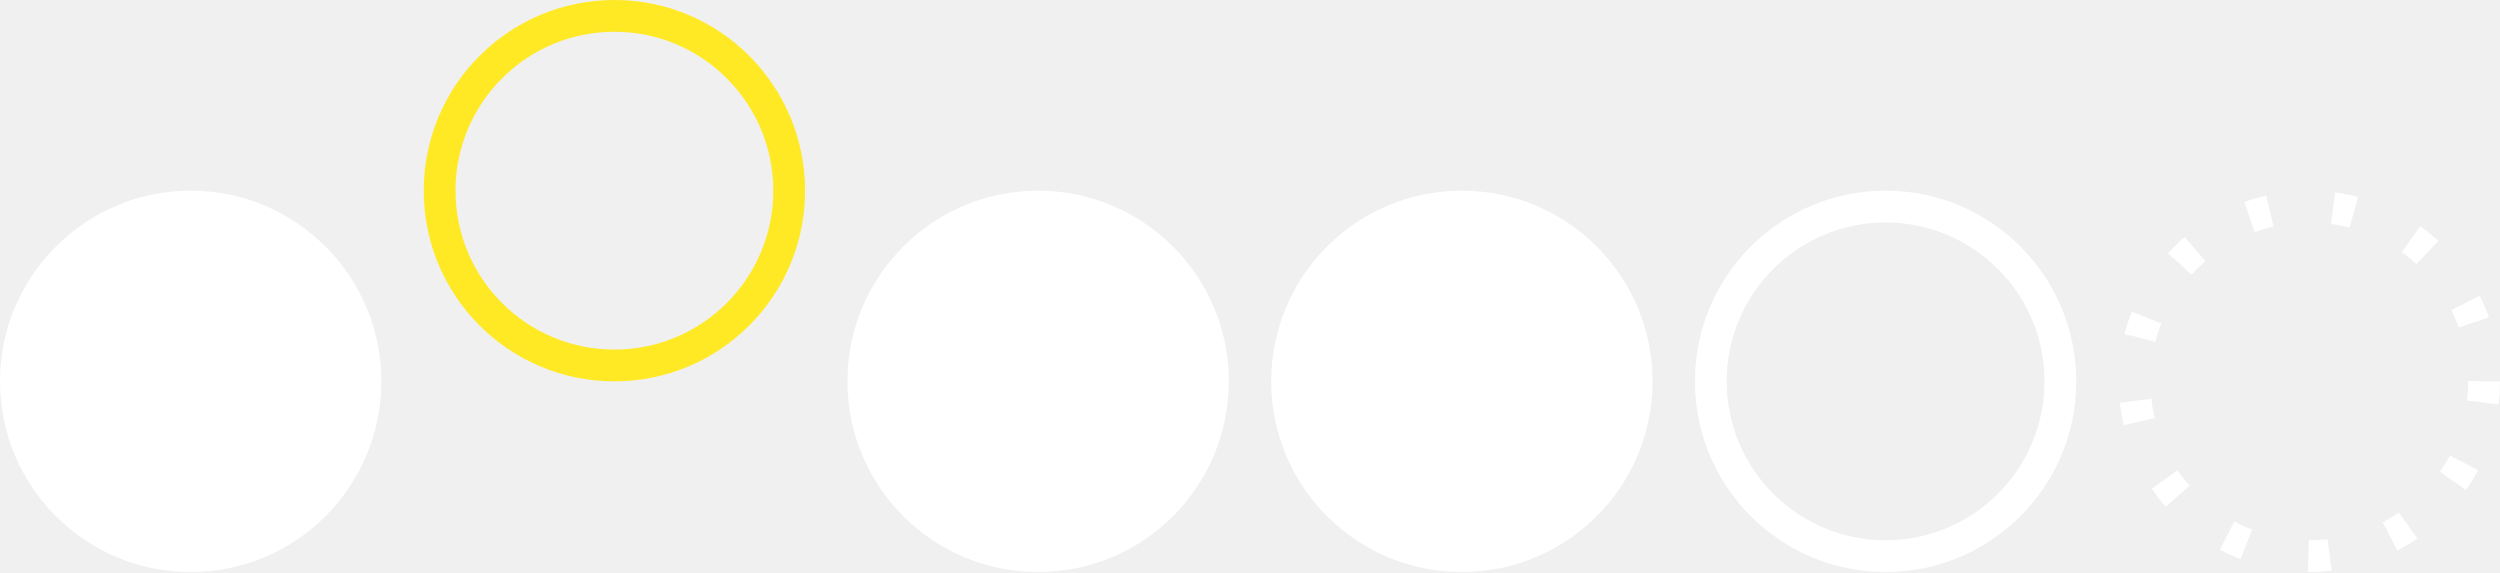
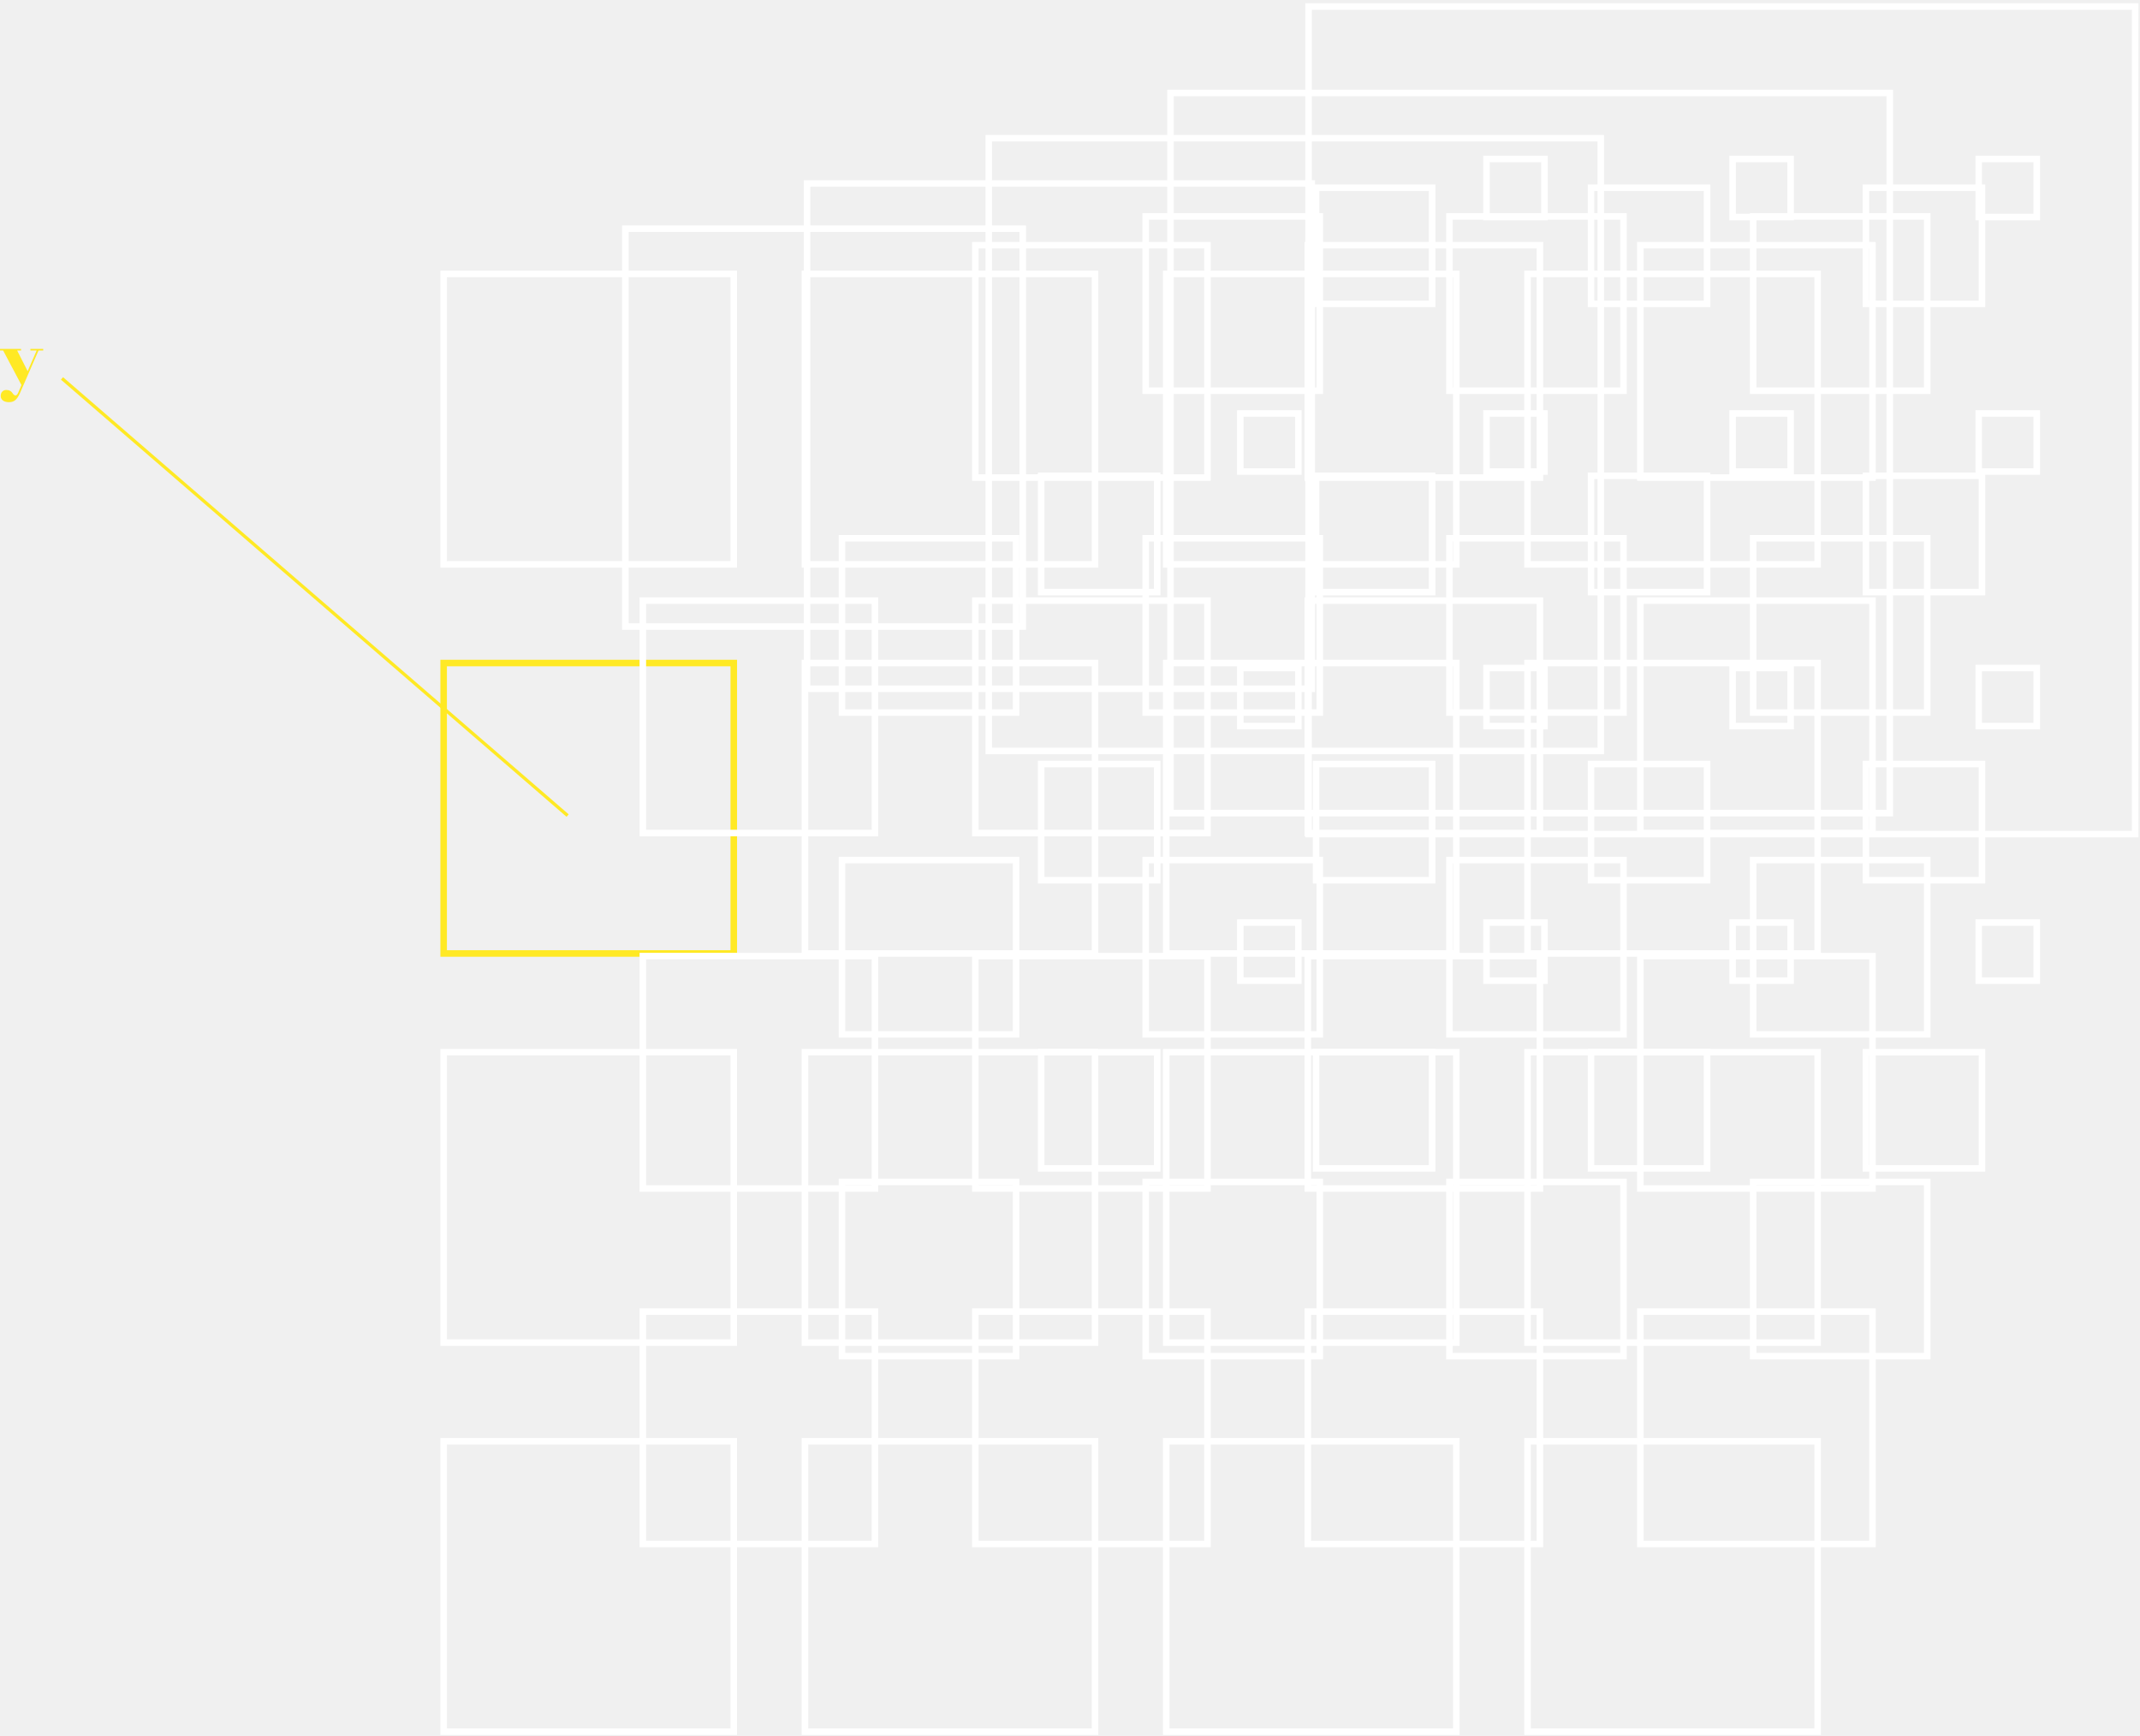
- <svg xmlns="http://www.w3.org/2000/svg" width="236" height="54" viewBox="0 0 236 54" fill="none">
-   <circle cx="18" cy="36" r="18" fill="white" />
-   <circle cx="58" cy="18" r="16.5" stroke="#FFE924" stroke-width="3" />
-   <circle cx="98" cy="36" r="18" fill="white" />
-   <circle cx="138" cy="36" r="18" fill="white" />
-   <circle cx="178" cy="36" r="16.5" stroke="white" stroke-width="3" />
-   <circle cx="218" cy="36" r="16.5" stroke="white" stroke-width="3" stroke-dasharray="2 6" />
+ <svg xmlns="http://www.w3.org/2000/svg" width="328" height="266" viewBox="0 0 328 266" fill="none">
+   <path d="M9.5 58L87 125" stroke="#FFE924" stroke-width="0.5" />
+   <path d="M3.024 60.332C2.808 60.796 2.58 61.128 2.34 61.328C2.1 61.536 1.78 61.64 1.38 61.64C0.98 61.64 0.668 61.552 0.444 61.376C0.22 61.208 0.108 60.98 0.108 60.692C0.108 60.412 0.188 60.188 0.348 60.02C0.516 59.852 0.716 59.768 0.948 59.768C1.18 59.768 1.376 59.812 1.536 59.9C1.696 59.988 1.808 60.084 1.872 60.188C2.048 60.468 2.212 60.608 2.364 60.608C2.524 60.608 2.664 60.472 2.784 60.2L3.288 59.012L0.48 53.72H0V53.48H3.228V53.72H2.628L4.236 56.888L5.616 53.72H4.656V53.48H6.624V53.72H5.904L3.024 60.332Z" fill="#FFE924" />
+   <path d="M112.466 41.985H68V86.502H112.466V41.985Z" stroke="white" stroke-miterlimit="10" />
+   <path d="M167.841 41.985H123.375V86.502H167.841V41.985Z" stroke="white" stroke-miterlimit="10" />
+   <path d="M223.216 41.985H178.75V86.502H223.216V41.985Z" stroke="white" stroke-miterlimit="10" />
+   <path d="M278.591 41.985H234.125V86.502H278.591V41.985Z" stroke="white" stroke-miterlimit="10" />
+   <path d="M112.466 101.622H68V146.139H112.466V101.622Z" stroke="#FFE924" stroke-miterlimit="10" />
+   <path d="M167.841 101.622H123.375V146.139H167.841V101.622Z" stroke="white" stroke-miterlimit="10" />
+   <path d="M223.216 101.622H178.75V146.139H223.216V101.622Z" stroke="white" stroke-miterlimit="10" />
+   <path d="M278.591 101.622H234.125V146.139H278.591V101.622Z" stroke="white" stroke-miterlimit="10" />
+   <path d="M112.466 161.263H68V205.78H112.466V161.263Z" stroke="white" stroke-miterlimit="10" />
+   <path d="M167.841 161.263H123.375V205.78H167.841V161.263Z" stroke="white" stroke-miterlimit="10" />
+   <path d="M223.216 161.263H178.75V205.78H223.216V161.263Z" stroke="white" stroke-miterlimit="10" />
+   <path d="M278.591 161.263H234.125V205.78H278.591V161.263Z" stroke="white" stroke-miterlimit="10" />
+   <path d="M112.466 220.9H68V265.417H112.466V220.9Z" stroke="white" stroke-miterlimit="10" />
+   <path d="M167.841 220.9H123.375V265.417H167.841V220.9Z" stroke="white" stroke-miterlimit="10" />
+   <path d="M223.216 220.9H178.75V265.417H223.216V220.9Z" stroke="white" stroke-miterlimit="10" />
+   <path d="M278.591 220.9H234.125V265.417H278.591V220.9Z" stroke="white" stroke-miterlimit="10" />
+   <path d="M156.762 35.052H95.85V96.033H156.762V35.052Z" stroke="white" stroke-miterlimit="10" />
+   <path d="M185.069 37.581H149.491V73.198H185.069V37.581Z" stroke="white" stroke-miterlimit="10" />
+   <path d="M236.029 37.581H200.452V73.198H236.029V37.581Z" stroke="white" stroke-miterlimit="10" />
+   <path d="M286.995 37.581H251.417V73.198H286.995V37.581Z" stroke="white" stroke-miterlimit="10" />
+   <path d="M134.103 92.06H98.526V127.678H134.103V92.06Z" stroke="white" stroke-miterlimit="10" />
+   <path d="M185.069 92.06H149.491V127.678H185.069V92.06Z" stroke="white" stroke-miterlimit="10" />
+   <path d="M236.029 92.06H200.452V127.678H236.029V92.06Z" stroke="white" stroke-miterlimit="10" />
+   <path d="M286.995 92.06H251.417V127.678H286.995V92.06Z" stroke="white" stroke-miterlimit="10" />
+   <path d="M134.103 146.54H98.526V182.157H134.103V146.54Z" stroke="white" stroke-miterlimit="10" />
+   <path d="M185.069 146.54H149.491V182.157H185.069V146.54Z" stroke="white" stroke-miterlimit="10" />
+   <path d="M236.029 146.54H200.452V182.157H236.029V146.54Z" stroke="white" stroke-miterlimit="10" />
+   <path d="M286.995 146.54H251.417V182.157H286.995V146.54Z" stroke="white" stroke-miterlimit="10" />
+   <path d="M134.103 201.025H98.526V236.642H134.103V201.025Z" stroke="white" stroke-miterlimit="10" />
+   <path d="M185.069 201.025H149.491V236.642H185.069V201.025Z" stroke="white" stroke-miterlimit="10" />
+   <path d="M236.029 201.025H200.452V236.642H236.029V201.025Z" stroke="white" stroke-miterlimit="10" />
+   <path d="M286.995 201.025H251.417V236.642H286.995V201.025Z" stroke="white" stroke-miterlimit="10" />
+   <path d="M201.058 28.119H123.701V105.565H201.058V28.119Z" stroke="white" stroke-miterlimit="10" />
+   <path d="M202.286 33.171H175.603V59.884H202.286V33.171Z" stroke="white" stroke-miterlimit="10" />
+   <path d="M248.837 33.171H222.154V59.884H248.837V33.171Z" stroke="white" stroke-miterlimit="10" />
+   <path d="M295.388 33.171H268.705V59.884H295.388V33.171Z" stroke="white" stroke-miterlimit="10" />
+   <path d="M155.735 82.499H129.052V109.212H155.735V82.499Z" stroke="white" stroke-miterlimit="10" />
+   <path d="M202.286 82.499H175.603V109.212H202.286V82.499Z" stroke="white" stroke-miterlimit="10" />
+   <path d="M248.837 82.499H222.154V109.212H248.837V82.499Z" stroke="white" stroke-miterlimit="10" />
+   <path d="M295.388 82.499H268.705V109.212H295.388V82.499Z" stroke="white" stroke-miterlimit="10" />
+   <path d="M155.735 131.821H129.052V158.534H155.735V131.821Z" stroke="white" stroke-miterlimit="10" />
+   <path d="M202.286 131.821H175.603V158.534H202.286V131.821Z" stroke="white" stroke-miterlimit="10" />
+   <path d="M248.837 131.821H222.154V158.534H248.837V131.821Z" stroke="white" stroke-miterlimit="10" />
+   <path d="M295.388 131.821H268.705V158.534H295.388V131.821Z" stroke="white" stroke-miterlimit="10" />
+   <path d="M155.735 181.149H129.052V207.862H155.735V181.149Z" stroke="white" stroke-miterlimit="10" />
+   <path d="M202.286 181.149H175.603V207.862H202.286V181.149Z" stroke="white" stroke-miterlimit="10" />
+   <path d="M248.837 181.149H222.154V207.862H248.837V181.149Z" stroke="white" stroke-miterlimit="10" />
+   <path d="M295.388 181.149H268.705V207.862H295.388V181.149Z" stroke="white" stroke-miterlimit="10" />
+   <path d="M245.354 21.186H151.551V115.096H245.354V21.186Z" stroke="white" stroke-miterlimit="10" />
+   <path d="M219.503 28.767H201.715V46.575H219.503V28.767Z" stroke="white" stroke-miterlimit="10" />
+   <path d="M261.644 28.767H243.856V46.575H261.644V28.767Z" stroke="white" stroke-miterlimit="10" />
+   <path d="M303.781 28.767H285.992V46.575H303.781V28.767Z" stroke="white" stroke-miterlimit="10" />
+   <path d="M177.367 72.932H159.578V90.741H177.367V72.932Z" stroke="white" stroke-miterlimit="10" />
+   <path d="M219.503 72.932H201.715V90.741H219.503V72.932Z" stroke="white" stroke-miterlimit="10" />
+   <path d="M261.644 72.932H243.856V90.741H261.644V72.932Z" stroke="white" stroke-miterlimit="10" />
+   <path d="M303.781 72.932H285.992V90.741H303.781V72.932Z" stroke="white" stroke-miterlimit="10" />
+   <path d="M177.367 117.103H159.578V134.911H177.367V117.103Z" stroke="white" stroke-miterlimit="10" />
+   <path d="M219.503 117.103H201.715V134.911H219.503V117.103Z" stroke="white" stroke-miterlimit="10" />
+   <path d="M261.644 117.103H243.856V134.911H261.644V117.103Z" stroke="white" stroke-miterlimit="10" />
+   <path d="M303.781 117.103H285.992V134.911H303.781V117.103Z" stroke="white" stroke-miterlimit="10" />
+   <path d="M177.367 161.268H159.578V179.077H177.367V161.268Z" stroke="white" stroke-miterlimit="10" />
+   <path d="M219.503 161.268H201.715V179.077H219.503V161.268Z" stroke="white" stroke-miterlimit="10" />
+   <path d="M261.644 161.268H243.856V179.077H261.644V161.268Z" stroke="white" stroke-miterlimit="10" />
+   <path d="M303.781 161.268H285.992V179.077H303.781V161.268Z" stroke="white" stroke-miterlimit="10" />
+   <path d="M289.65 14.254H179.401V124.628H289.65V14.254Z" stroke="white" stroke-miterlimit="10" />
+   <path d="M236.725 24.362H227.831V33.266H236.725V24.362Z" stroke="white" stroke-miterlimit="10" />
+   <path d="M274.452 24.362H265.558V33.266H274.452V24.362Z" stroke="white" stroke-miterlimit="10" />
+   <path d="M312.174 24.362H303.28V33.266H312.174V24.362Z" stroke="white" stroke-miterlimit="10" />
+   <path d="M198.999 63.371H190.104V72.275H198.999V63.371Z" stroke="white" stroke-miterlimit="10" />
+   <path d="M236.725 63.371H227.831V72.275H236.725V63.371Z" stroke="white" stroke-miterlimit="10" />
+   <path d="M274.452 63.371H265.558V72.275H274.452V63.371Z" stroke="white" stroke-miterlimit="10" />
+   <path d="M312.174 63.371H303.28V72.275H312.174V63.371Z" stroke="white" stroke-miterlimit="10" />
+   <path d="M198.999 102.384H190.104V111.289H198.999V102.384Z" stroke="white" stroke-miterlimit="10" />
+   <path d="M236.725 102.384H227.831V111.289H236.725V102.384Z" stroke="white" stroke-miterlimit="10" />
+   <path d="M274.452 102.384H265.558V111.289H274.452V102.384Z" stroke="white" stroke-miterlimit="10" />
+   <path d="M312.174 102.384H303.28V111.289H312.174V102.384Z" stroke="white" stroke-miterlimit="10" />
+   <path d="M198.999 141.393H190.104V150.297H198.999V141.393Z" stroke="white" stroke-miterlimit="10" />
+   <path d="M236.725 141.393H227.831V150.297H236.725V141.393Z" stroke="white" stroke-miterlimit="10" />
+   <path d="M274.452 141.393H265.558V150.297H274.452V141.393Z" stroke="white" stroke-miterlimit="10" />
+   <path d="M312.174 141.393H303.28V150.297H312.174V141.393Z" stroke="white" stroke-miterlimit="10" />
+   <path d="M327.262 1H200.567V127.838H327.262V1Z" stroke="white" stroke-miterlimit="10" />
</svg>
